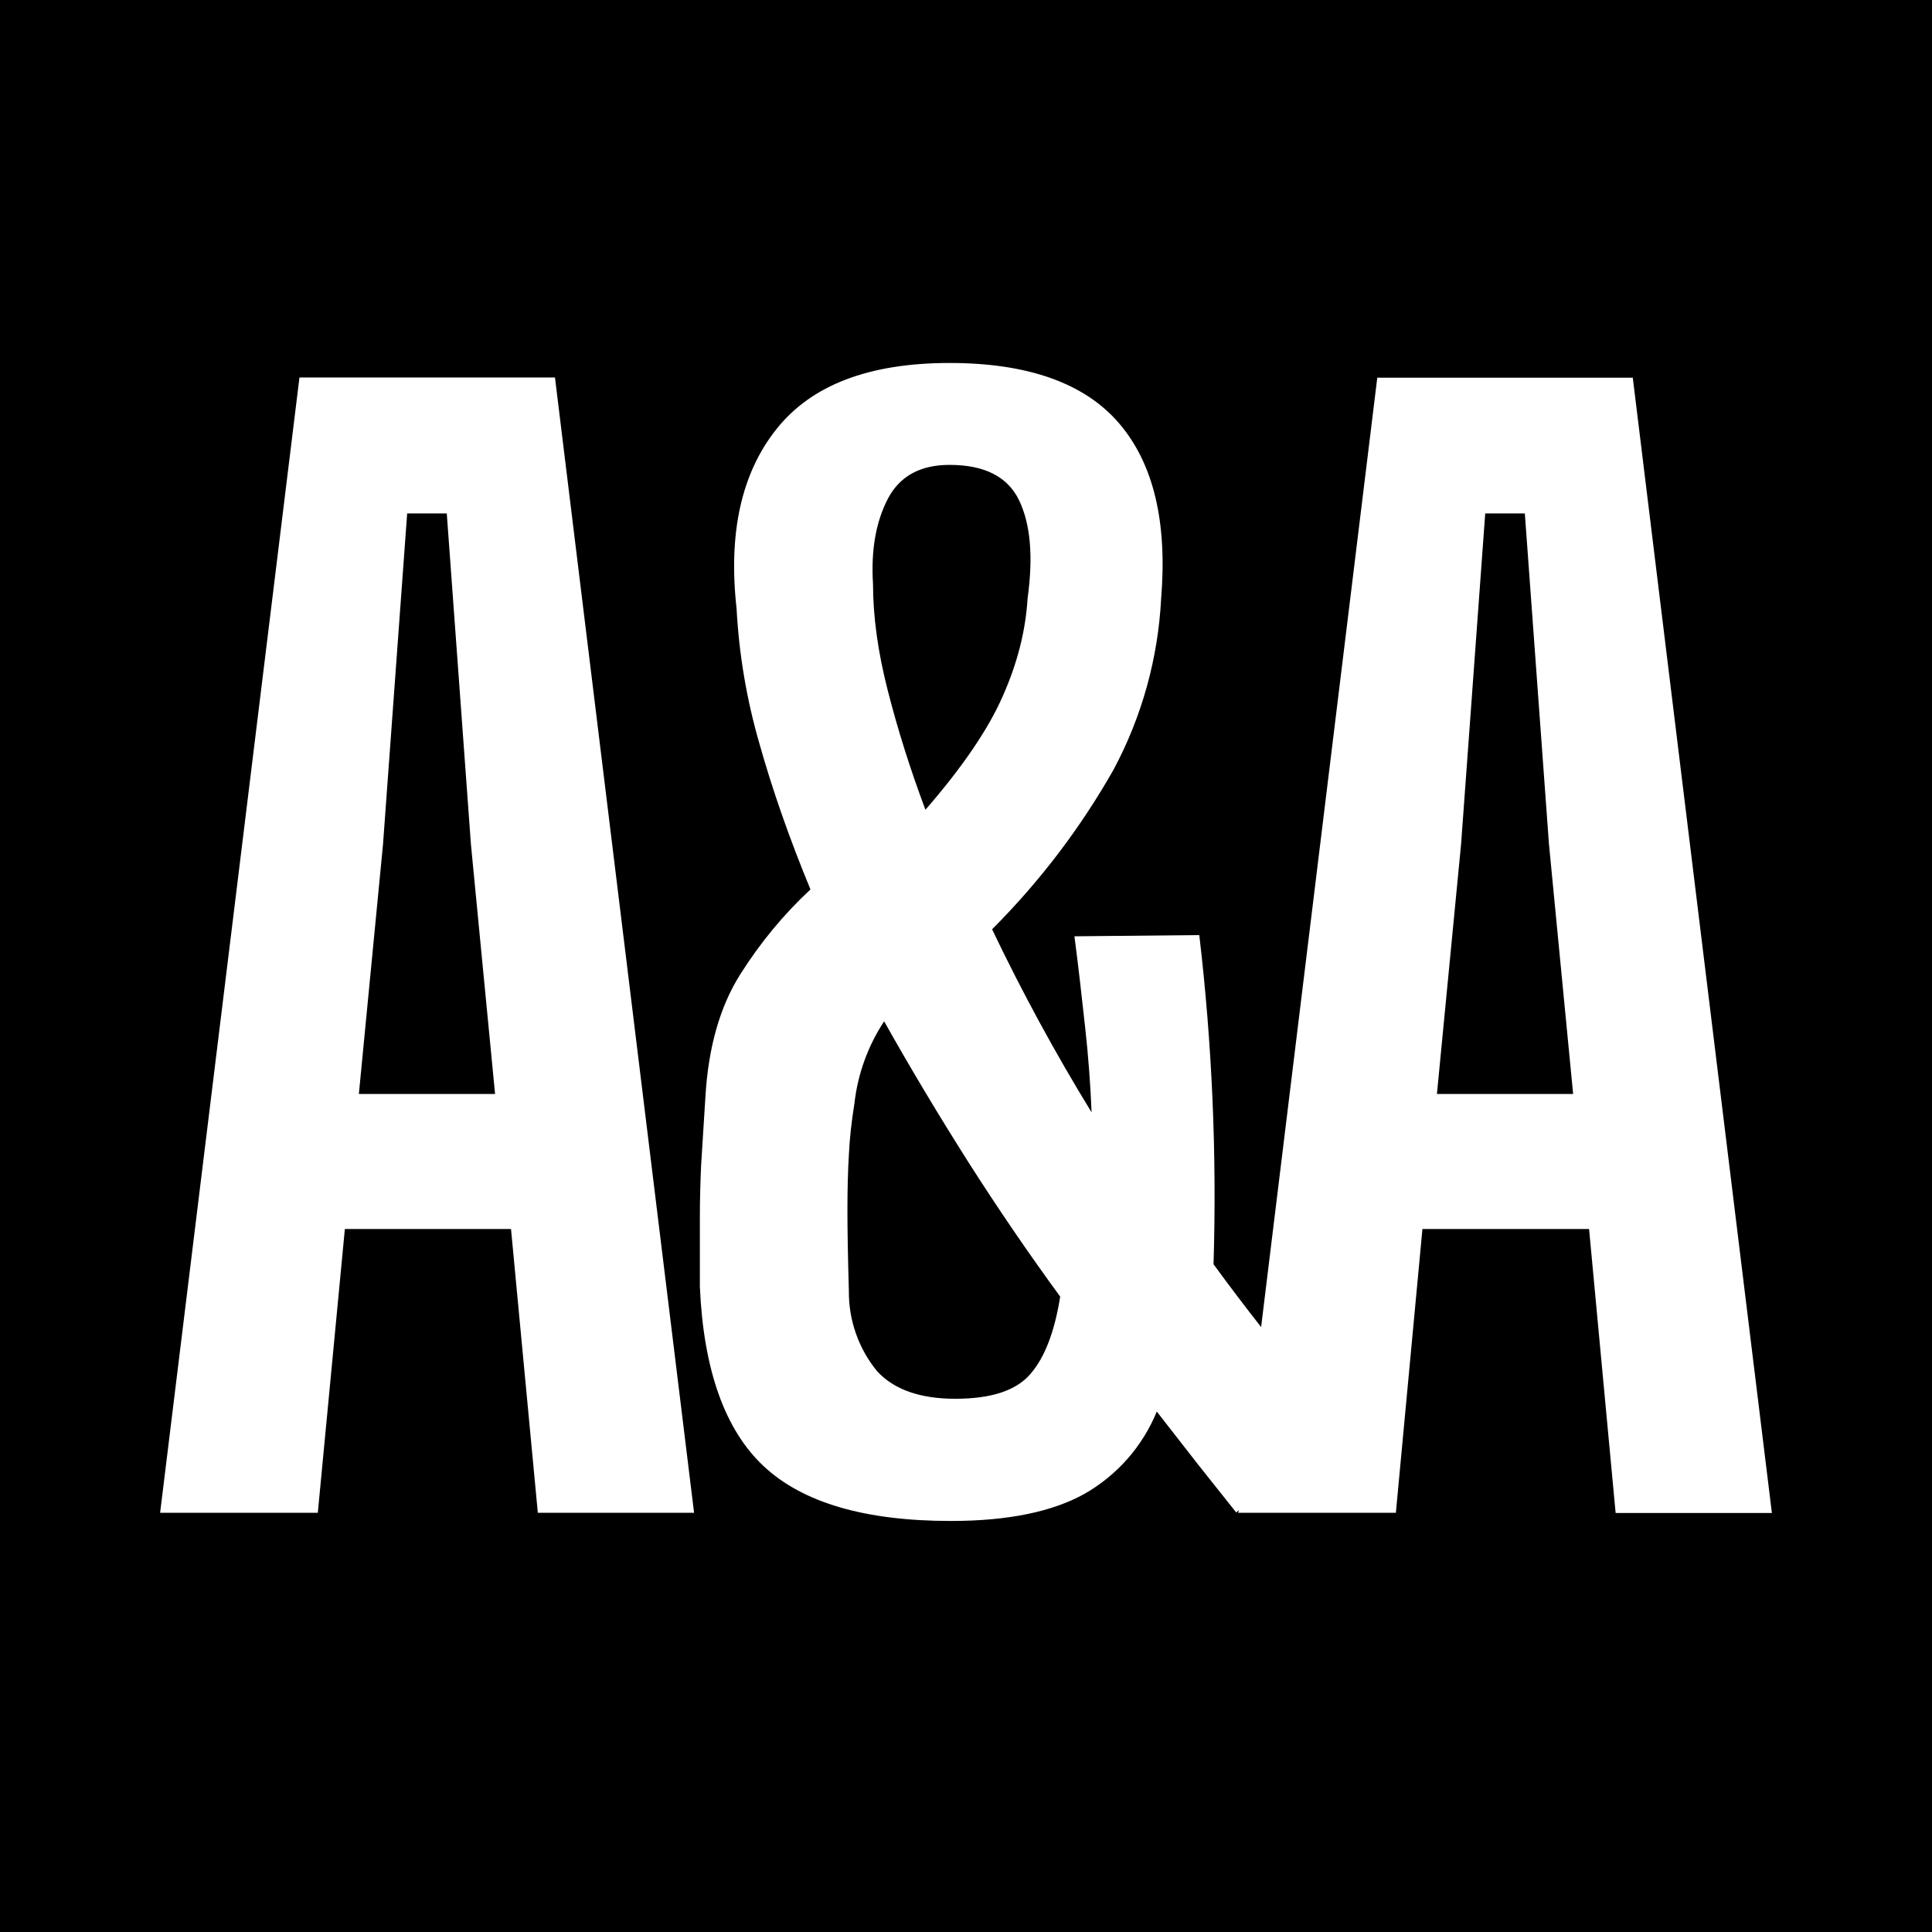
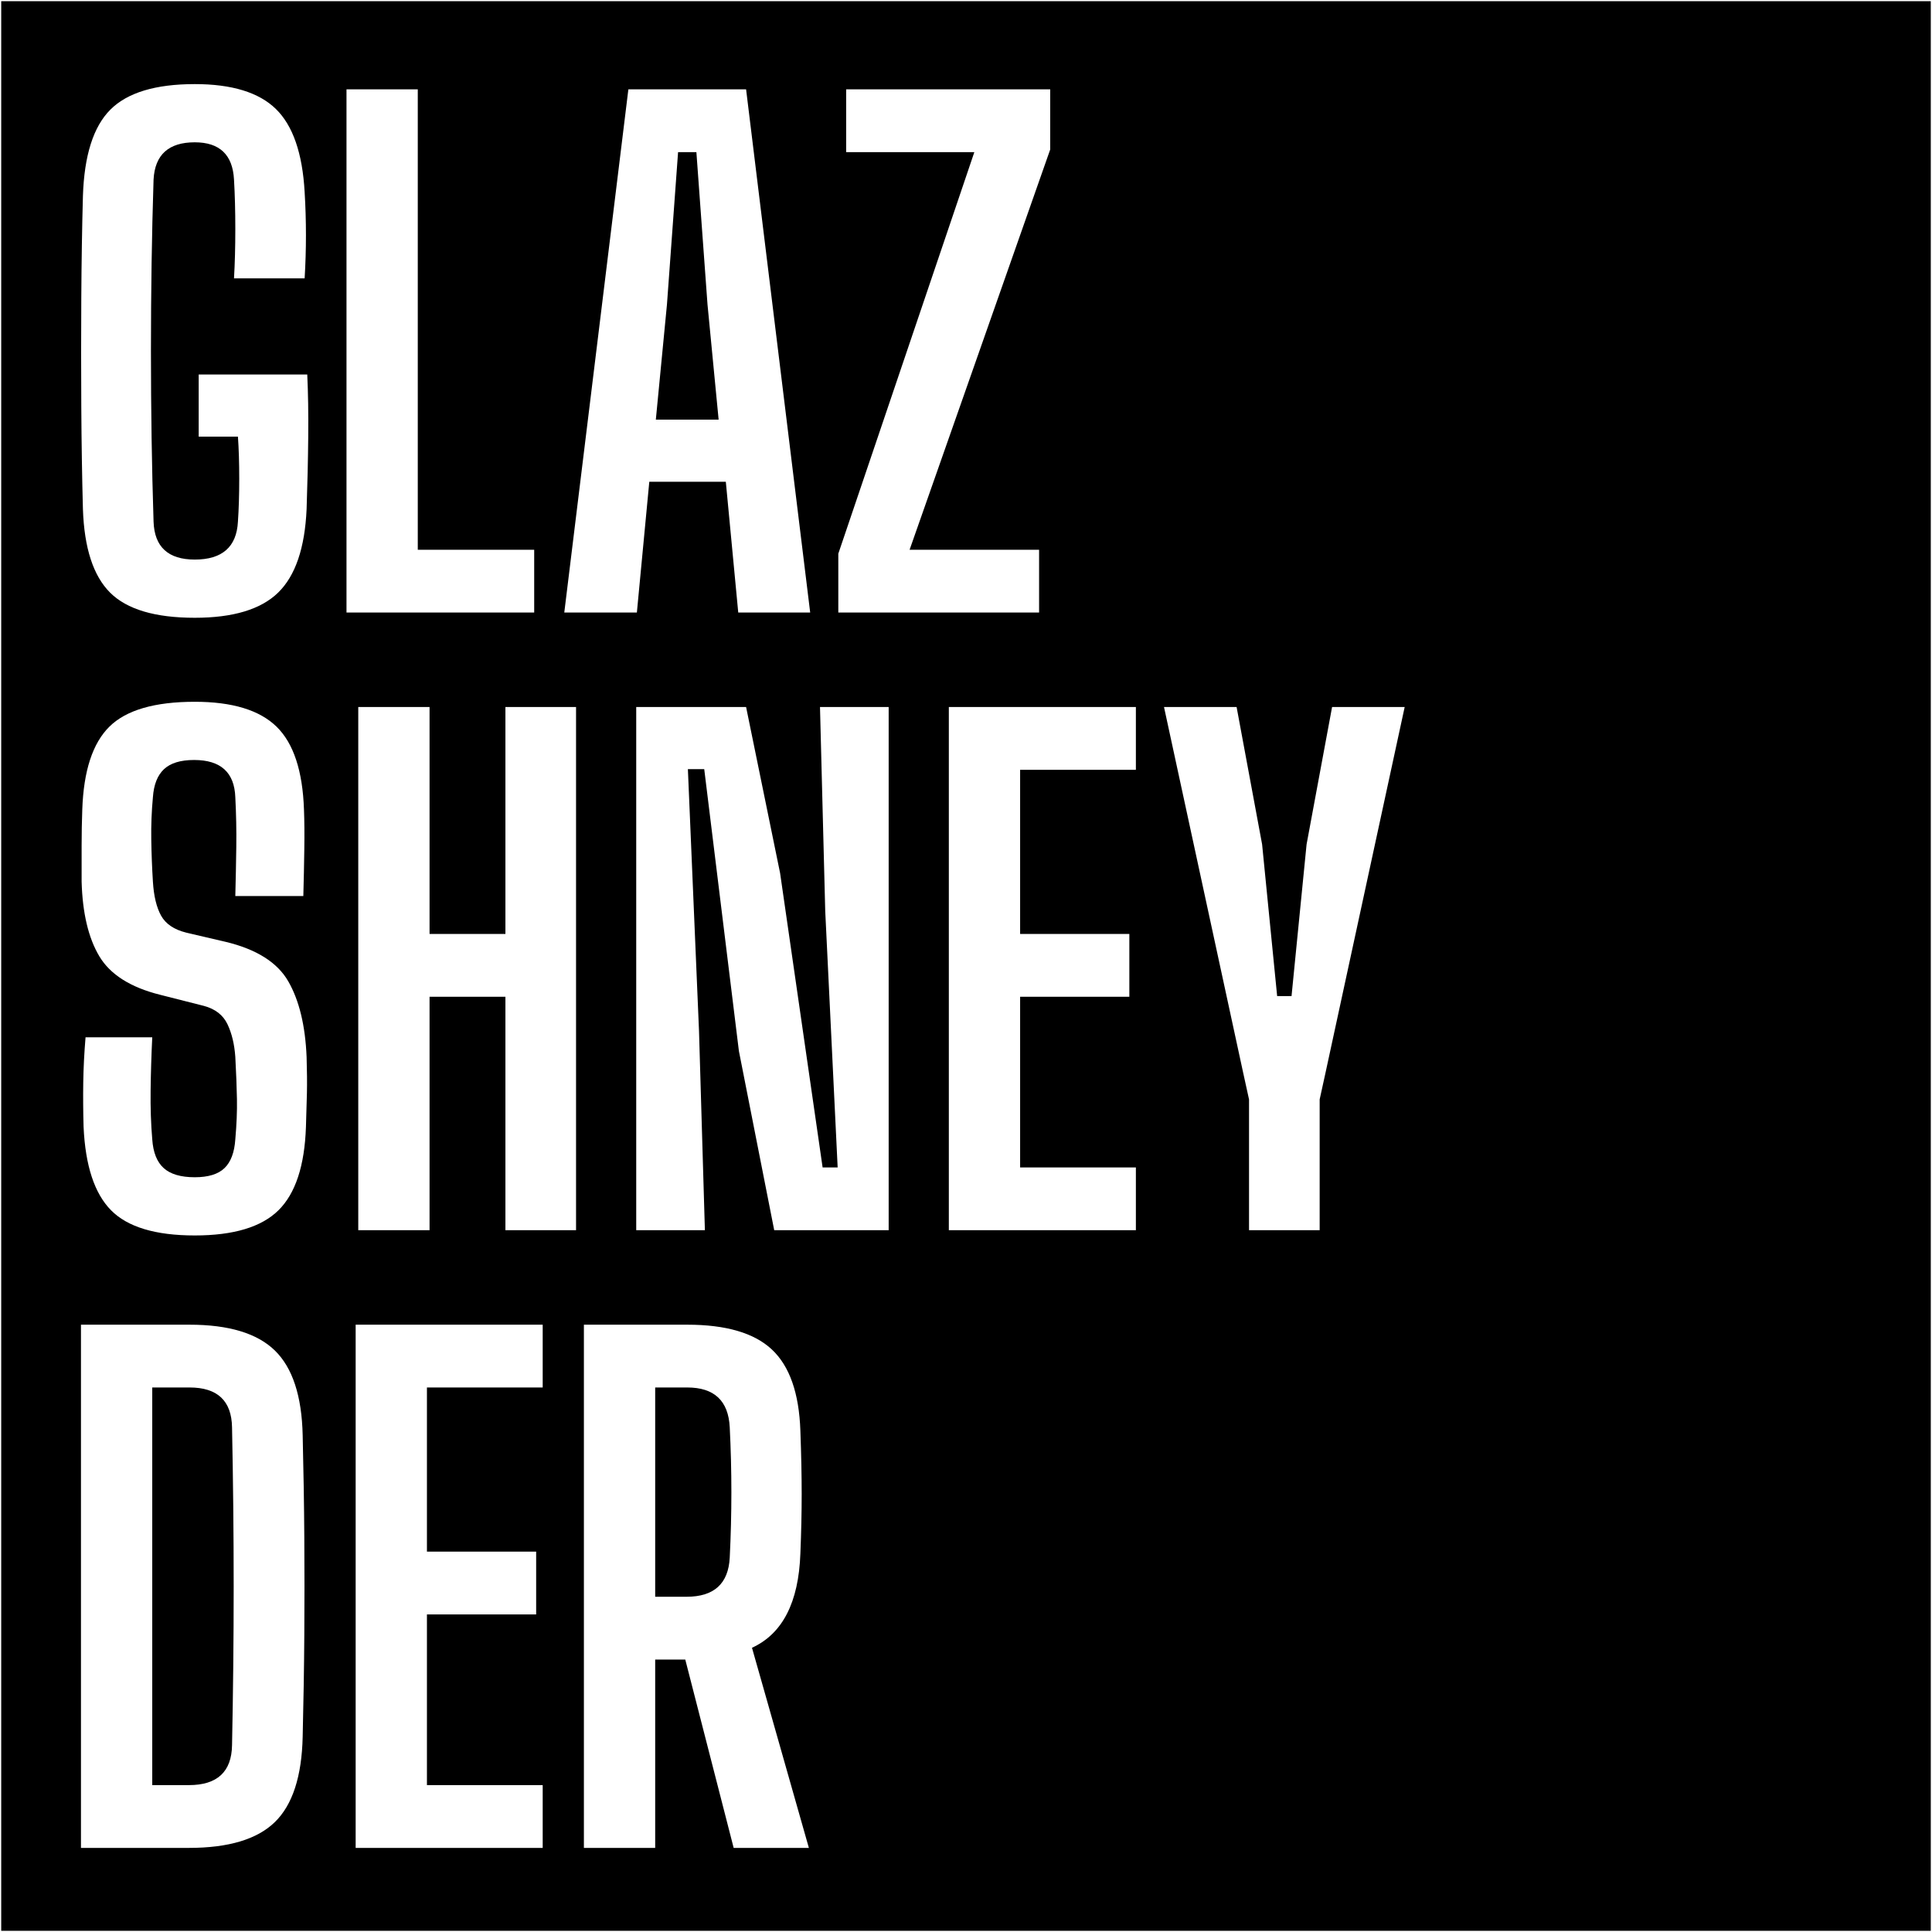
- <svg xmlns="http://www.w3.org/2000/svg" xml:space="preserve" style="fill-rule:evenodd;clip-rule:evenodd;stroke-linejoin:round;stroke-miterlimit:2" viewBox="0 0 800 800">
-   <path d="M0 0h800v800H0z" />
-   <path d="m512.9 625.3-1 1-15.9-20-17-21.8a69.4 69.4 0 0 1-30 34.1c-13.3 7.4-31.7 11.2-55.2 11.2-35.7 0-61.5-7.6-77.6-22.7-16-15-24.9-39.8-26.4-74.3v-29c0-7 .2-13.9.5-21l1.8-28.7c1.2-20.4 6-37.3 14.4-50.6 8.4-13.3 18.1-25 29.1-35.2-8.6-20.8-15.7-41-21.2-60.6A248.4 248.4 0 0 1 305 252c-3.5-31.3 2-56.1 16.5-74.3 14.5-18.3 38.4-27.4 71.7-27.4 32.5 0 56 8.4 70.2 25 14.3 16.7 20 40.9 17.4 72.6a168.2 168.2 0 0 1-19.7 70.8 309.1 309.1 0 0 1-50.3 66.1 827.2 827.2 0 0 0 41.2 75.8 500 500 0 0 0-2.7-35.5c-1.4-12.8-2.8-25.2-4.4-37.4l51.7-.5a925.4 925.4 0 0 1 5.9 136.3c6.8 9.3 13.4 18 19.7 26l48.1-393.1h105.8l57.6 470.1H669l-11-117.6h-69l-11 117.5h-65.3l.2-1Zm-446.6 1.1L124 156.3h105.8l57.6 470.1h-64.7l-11.1-117.5h-68.8l-11.2 117.5H66.3Zm329.2-47.2c15 0 25.3-3.4 31.2-10.3 5.9-6.8 10-17.5 12.3-32a1054.4 1054.4 0 0 1-37.9-55.5c-12.3-19.4-24-38.9-35-58.5a77.6 77.6 0 0 0-12.3 34c-1.2 7.5-2 14.6-2.3 21.3-.4 6.6-.6 14.3-.6 22.9 0 8.6.2 19.8.6 33.5a51.6 51.6 0 0 0 11.7 33.2c7 7.6 17.8 11.4 32.3 11.4ZM148.5 453H205l-10-103.4-10-137h-16.4l-10 137-10 103.4Zm446.5 0h56.4l-10-103.4-10-137H615l-10 137L595 453ZM383.2 335.3c15.3-17.6 26-33.3 32-47 6.1-13.7 9.5-27.2 10.3-40.5 2.4-17.3 1.2-30.8-3.5-40.6s-14.3-14.7-28.8-14.7c-12.2 0-20.7 4.7-25.6 14.1-4.9 9.5-7 21.2-6.1 35.3 0 13.3 2 28 6.1 44 4.1 16.1 9.3 32.6 15.6 49.4Z" style="fill:#fff;fill-rule:nonzero" />
+ <svg xmlns="http://www.w3.org/2000/svg" xml:space="preserve" style="fill-rule:evenodd;clip-rule:evenodd;stroke-linecap:round;stroke-linejoin:round;stroke-miterlimit:1.5" viewBox="0 0 800 800">
+   <path d="M0 0h800v800H0z" style="stroke:#fff;stroke-width:1px" />
+   <path d="M147.267 765.176v-216.65h77.452v25.998h-47.934v67.974h45.226v25.998h-45.226v70.682h47.934v25.998h-77.452Zm-113.741 0v-216.65h44.955c16.248 0 28.029 3.565 35.341 10.697 7.312 7.131 11.148 18.821 11.509 35.07.361 14.805.587 28.932.677 42.382.09 13.451.09 26.856 0 40.216s-.316 27.442-.677 42.247c-.361 16.429-4.197 28.209-11.509 35.341-7.312 7.131-19.183 10.697-35.612 10.697H33.526Zm208.254 0v-216.65h42.788c16.069 0 27.759 3.43 35.07 10.291 7.312 6.86 11.239 18.054 11.781 33.58.361 9.93.541 18.687.541 26.269 0 7.583-.18 15.798-.541 24.644-.722 20.221-7.402 33.22-20.04 38.997l23.56 82.869h-31.143l-20.04-77.994h-12.457v77.994H241.78ZM63.044 739.178H78.21c11.735 0 17.693-5.507 17.873-16.52.903-43.871.903-87.743 0-131.615-.18-11.013-6.048-16.519-17.602-16.519H63.044v164.654Zm208.255-77.994h12.999c11.374 0 17.331-5.416 17.873-16.249.903-18.054.903-36.018 0-53.892-.542-11.013-6.409-16.519-17.603-16.519h-13.269v86.66ZM80.647 511.575c-16.248 0-27.803-3.476-34.664-10.426-6.86-6.951-10.652-18.461-11.374-34.529-.18-6.319-.225-12.457-.135-18.415.09-5.958.406-12.187.948-18.686h27.622c-.361 7.402-.586 14.714-.677 21.935-.09 7.222.136 13.992.677 20.311.362 5.417 1.941 9.389 4.74 11.916 2.798 2.528 7.086 3.792 12.863 3.792 5.597 0 9.704-1.264 12.322-3.792 2.618-2.527 4.107-6.499 4.469-11.916.541-6.138.767-11.69.677-16.655-.091-4.964-.316-10.787-.677-17.467-.362-5.236-1.445-9.749-3.25-13.541-1.806-3.791-5.055-6.319-9.749-7.582l-18.145-4.604c-12.277-3.069-20.672-8.395-25.185-15.978-4.514-7.583-6.951-17.874-7.312-30.873V350.17c0-5.055.09-10.02.271-14.894.541-16.068 4.287-27.533 11.238-34.393 6.951-6.861 18.731-10.291 35.341-10.291 15.527 0 26.811 3.43 33.852 10.291 7.041 6.86 10.832 18.325 11.374 34.393.18 4.513.225 9.975.135 16.384-.09 6.409-.225 12.864-.406 19.363H97.438c.18-6.861.316-13.676.406-20.446.09-6.771-.045-13.586-.406-20.447-.362-10.291-6.049-15.436-17.062-15.436-5.596 0-9.749 1.264-12.457 3.791-2.708 2.528-4.243 6.41-4.604 11.645-.541 5.778-.767 11.6-.677 17.468.091 5.867.316 11.69.677 17.467.361 5.958 1.49 10.652 3.385 14.082 1.896 3.431 5.372 5.778 10.427 7.042l16.248 3.791c12.819 3.069 21.485 8.531 25.998 16.384 4.514 7.854 7.041 18.28 7.583 31.279.181 5.777.226 10.742.135 14.895-.09 4.152-.225 8.846-.406 14.082-.541 16.068-4.333 27.578-11.374 34.529-7.041 6.95-18.596 10.426-34.664 10.426Zm312.246-2.167v-216.65h77.452v25.998h-47.934v67.974h45.226v25.998h-45.226v70.682h47.934v25.998h-77.452Zm-244.543 0v-216.65h29.519v93.972h31.414v-93.972h29.247v216.65h-29.247v-96.68h-31.414v96.68H148.35Zm368.846 0v-54.162l-2.438-11.104-32.768-151.384h30.06l10.562 56.871 6.228 62.828h5.958l6.229-62.828 10.562-56.871h30.06L548.88 444.142l-2.437 11.104v54.162h-29.247Zm-253.751 0v-216.65h45.496l14.083 68.787 17.602 121.865h6.229l-5.145-106.158-2.167-84.494h28.435v216.65h-47.392l-14.624-74.202-14.353-116.721h-6.77l4.604 108.325 2.437 82.598h-28.435ZM80.647 255.807c-16.429 0-28.119-3.475-35.07-10.426-6.951-6.951-10.697-18.46-11.239-34.529-.361-13.36-.586-27.532-.677-42.517-.09-14.985-.09-29.97 0-44.955.091-14.985.316-29.067.677-42.247.542-16.79 4.333-28.706 11.375-35.747 7.041-7.041 18.686-10.562 34.934-10.562 15.346 0 26.54 3.43 33.581 10.291 7.041 6.86 11.013 18.325 11.916 34.393.722 11.916.722 23.832 0 35.747H96.896c.361-6.138.542-12.953.542-20.446 0-7.492-.181-14.308-.542-20.446-.542-10.291-5.958-15.437-16.249-15.437-10.832 0-16.519 5.146-17.061 15.437-.722 22.567-1.083 46.173-1.083 70.817 0 24.644.361 48.25 1.083 70.818.361 10.471 6.048 15.707 17.061 15.707 11.374 0 17.332-5.236 17.874-15.707.361-5.236.541-11.149.541-17.738 0-6.59-.18-12.413-.541-17.468H82.272v-25.727h44.955c.361 7.583.496 16.158.406 25.727-.09 9.569-.316 19.589-.677 30.06-.722 16.069-4.649 27.578-11.78 34.529-7.132 6.951-18.641 10.426-34.529 10.426Zm62.829-2.166V36.991h29.518v190.652h48.204v25.998h-77.722Zm203.65 0v-24.373l56.329-166.279h-53.079V36.991h84.493v24.914l-58.225 165.738h53.621v25.998h-83.139Zm-113.47 0 26.539-216.65h48.746l26.54 216.65h-29.789l-5.146-54.163h-31.685l-5.145 54.163h-30.06Zm37.913-79.89h25.998l-4.603-47.663-4.604-63.099h-7.583l-4.604 63.099-4.604 47.663Z" style="fill:#fff;fill-rule:nonzero" />
</svg>
